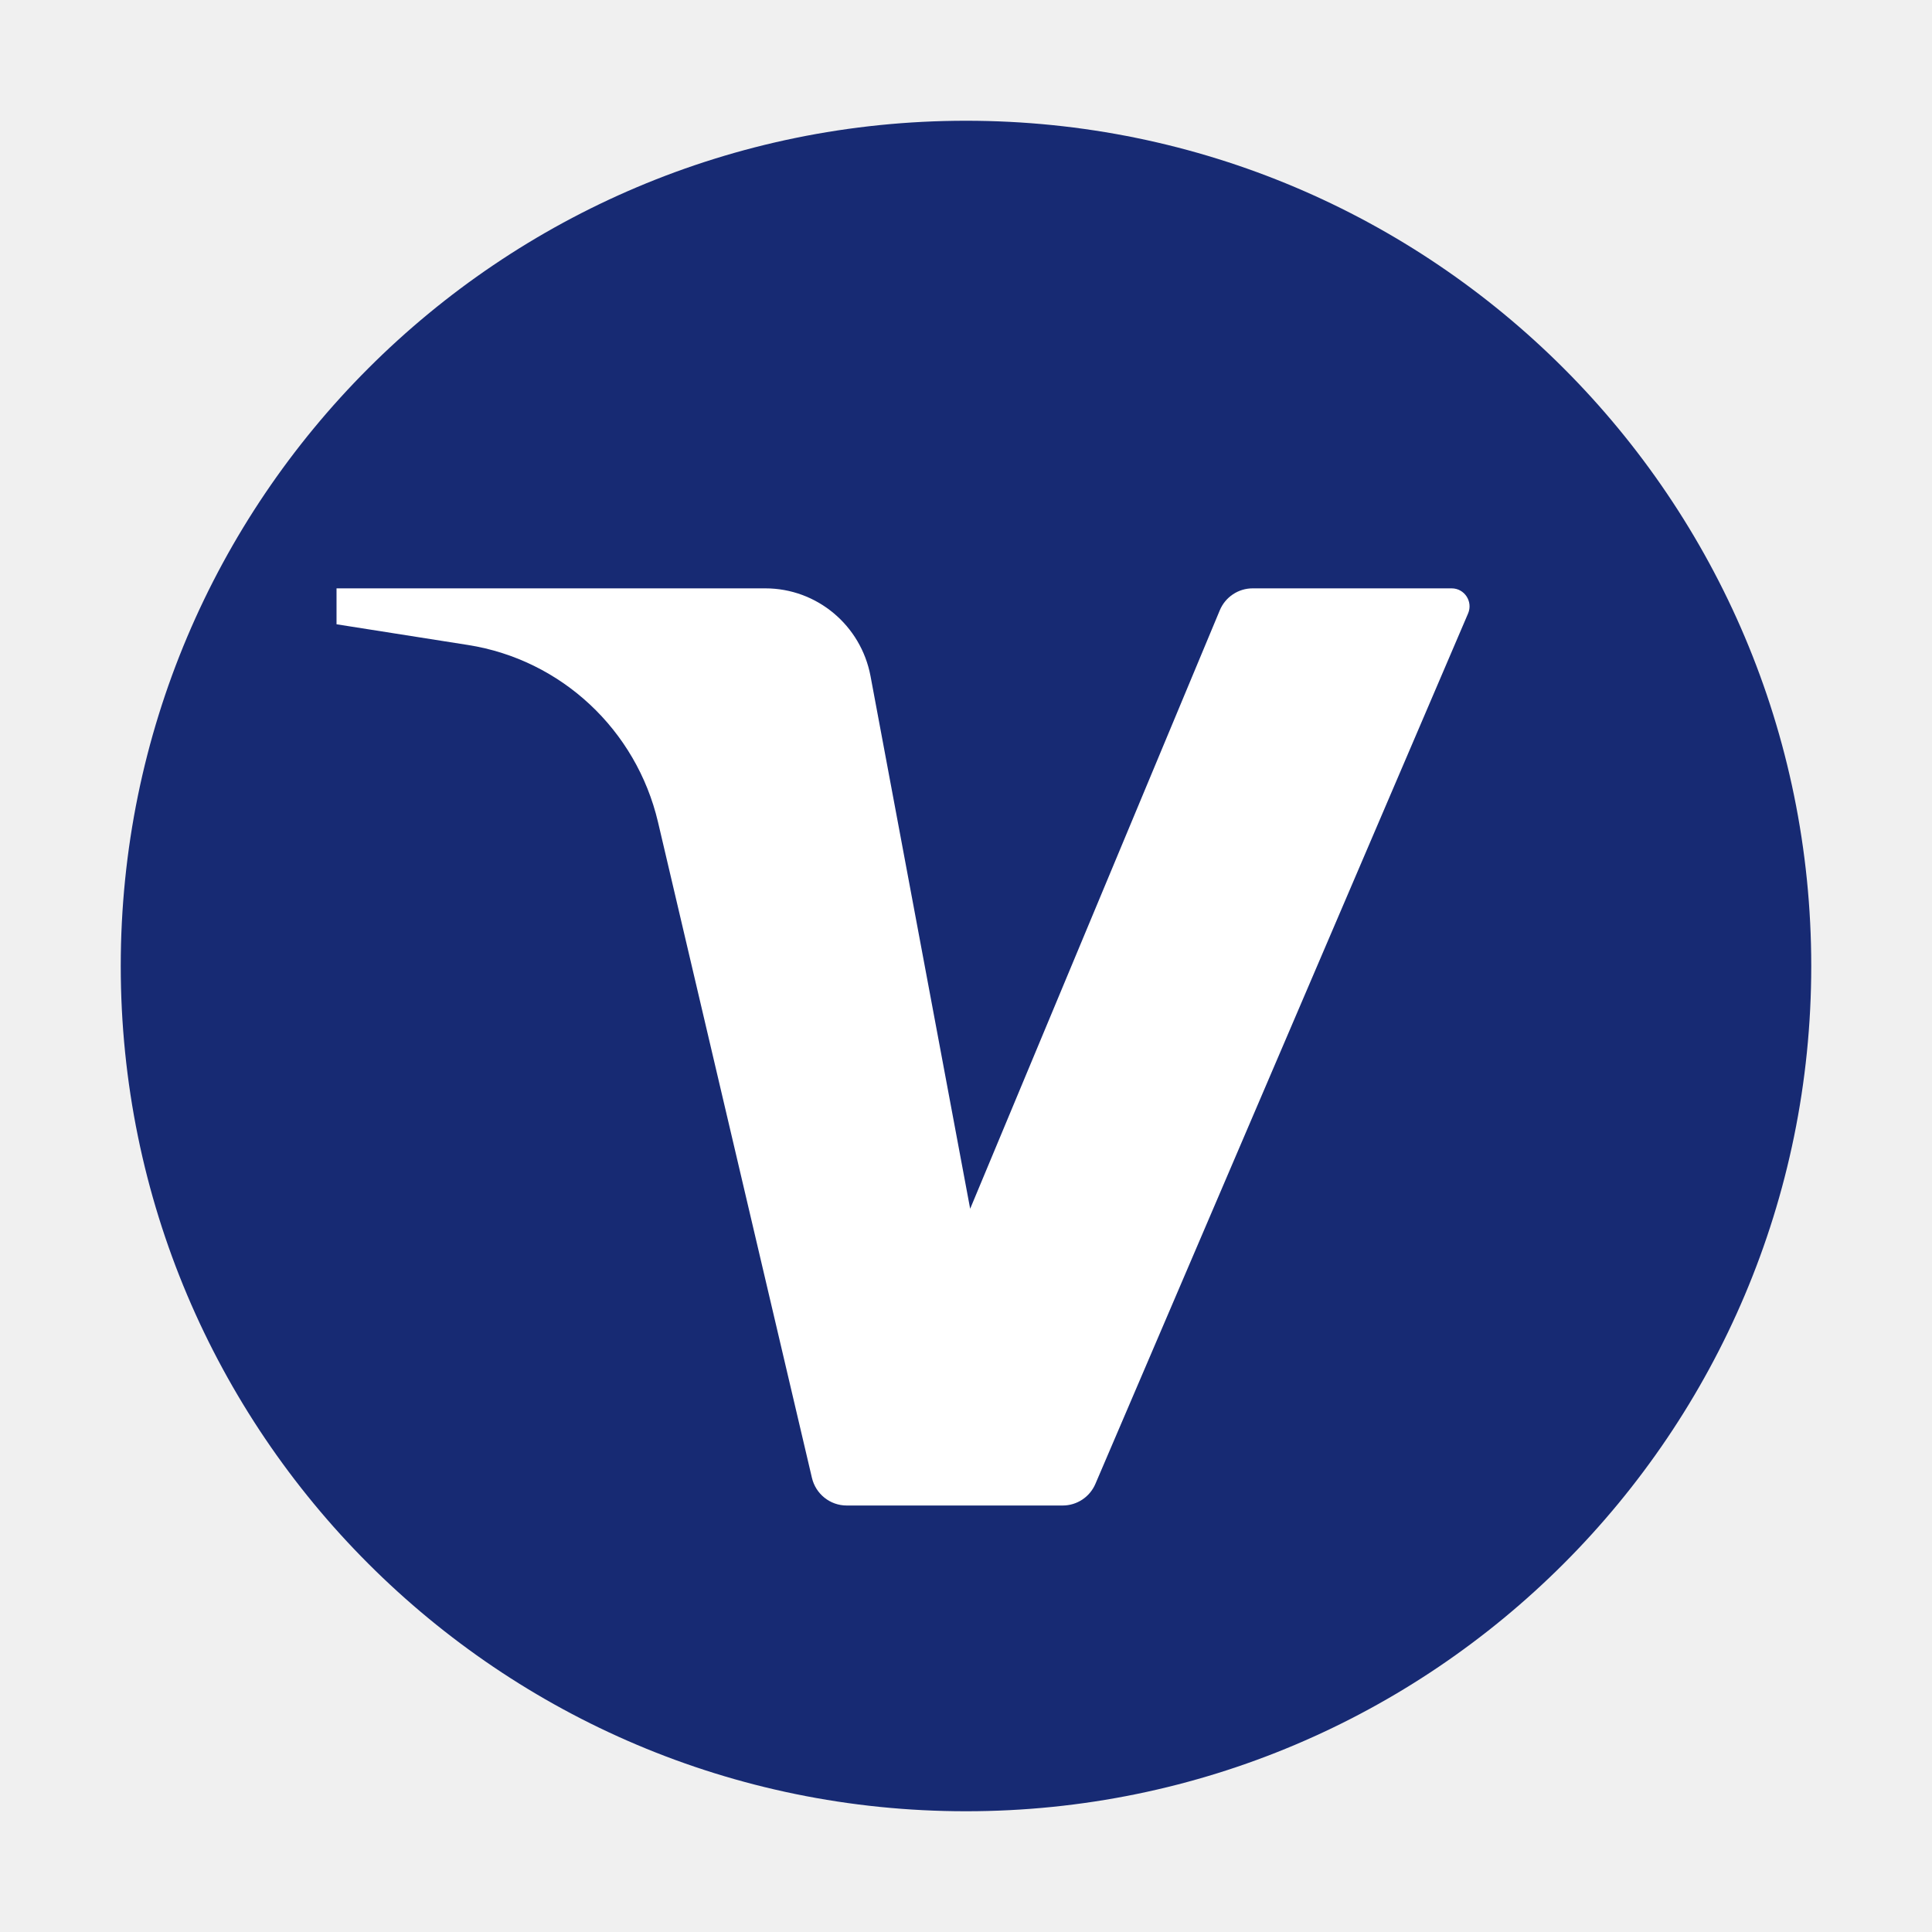
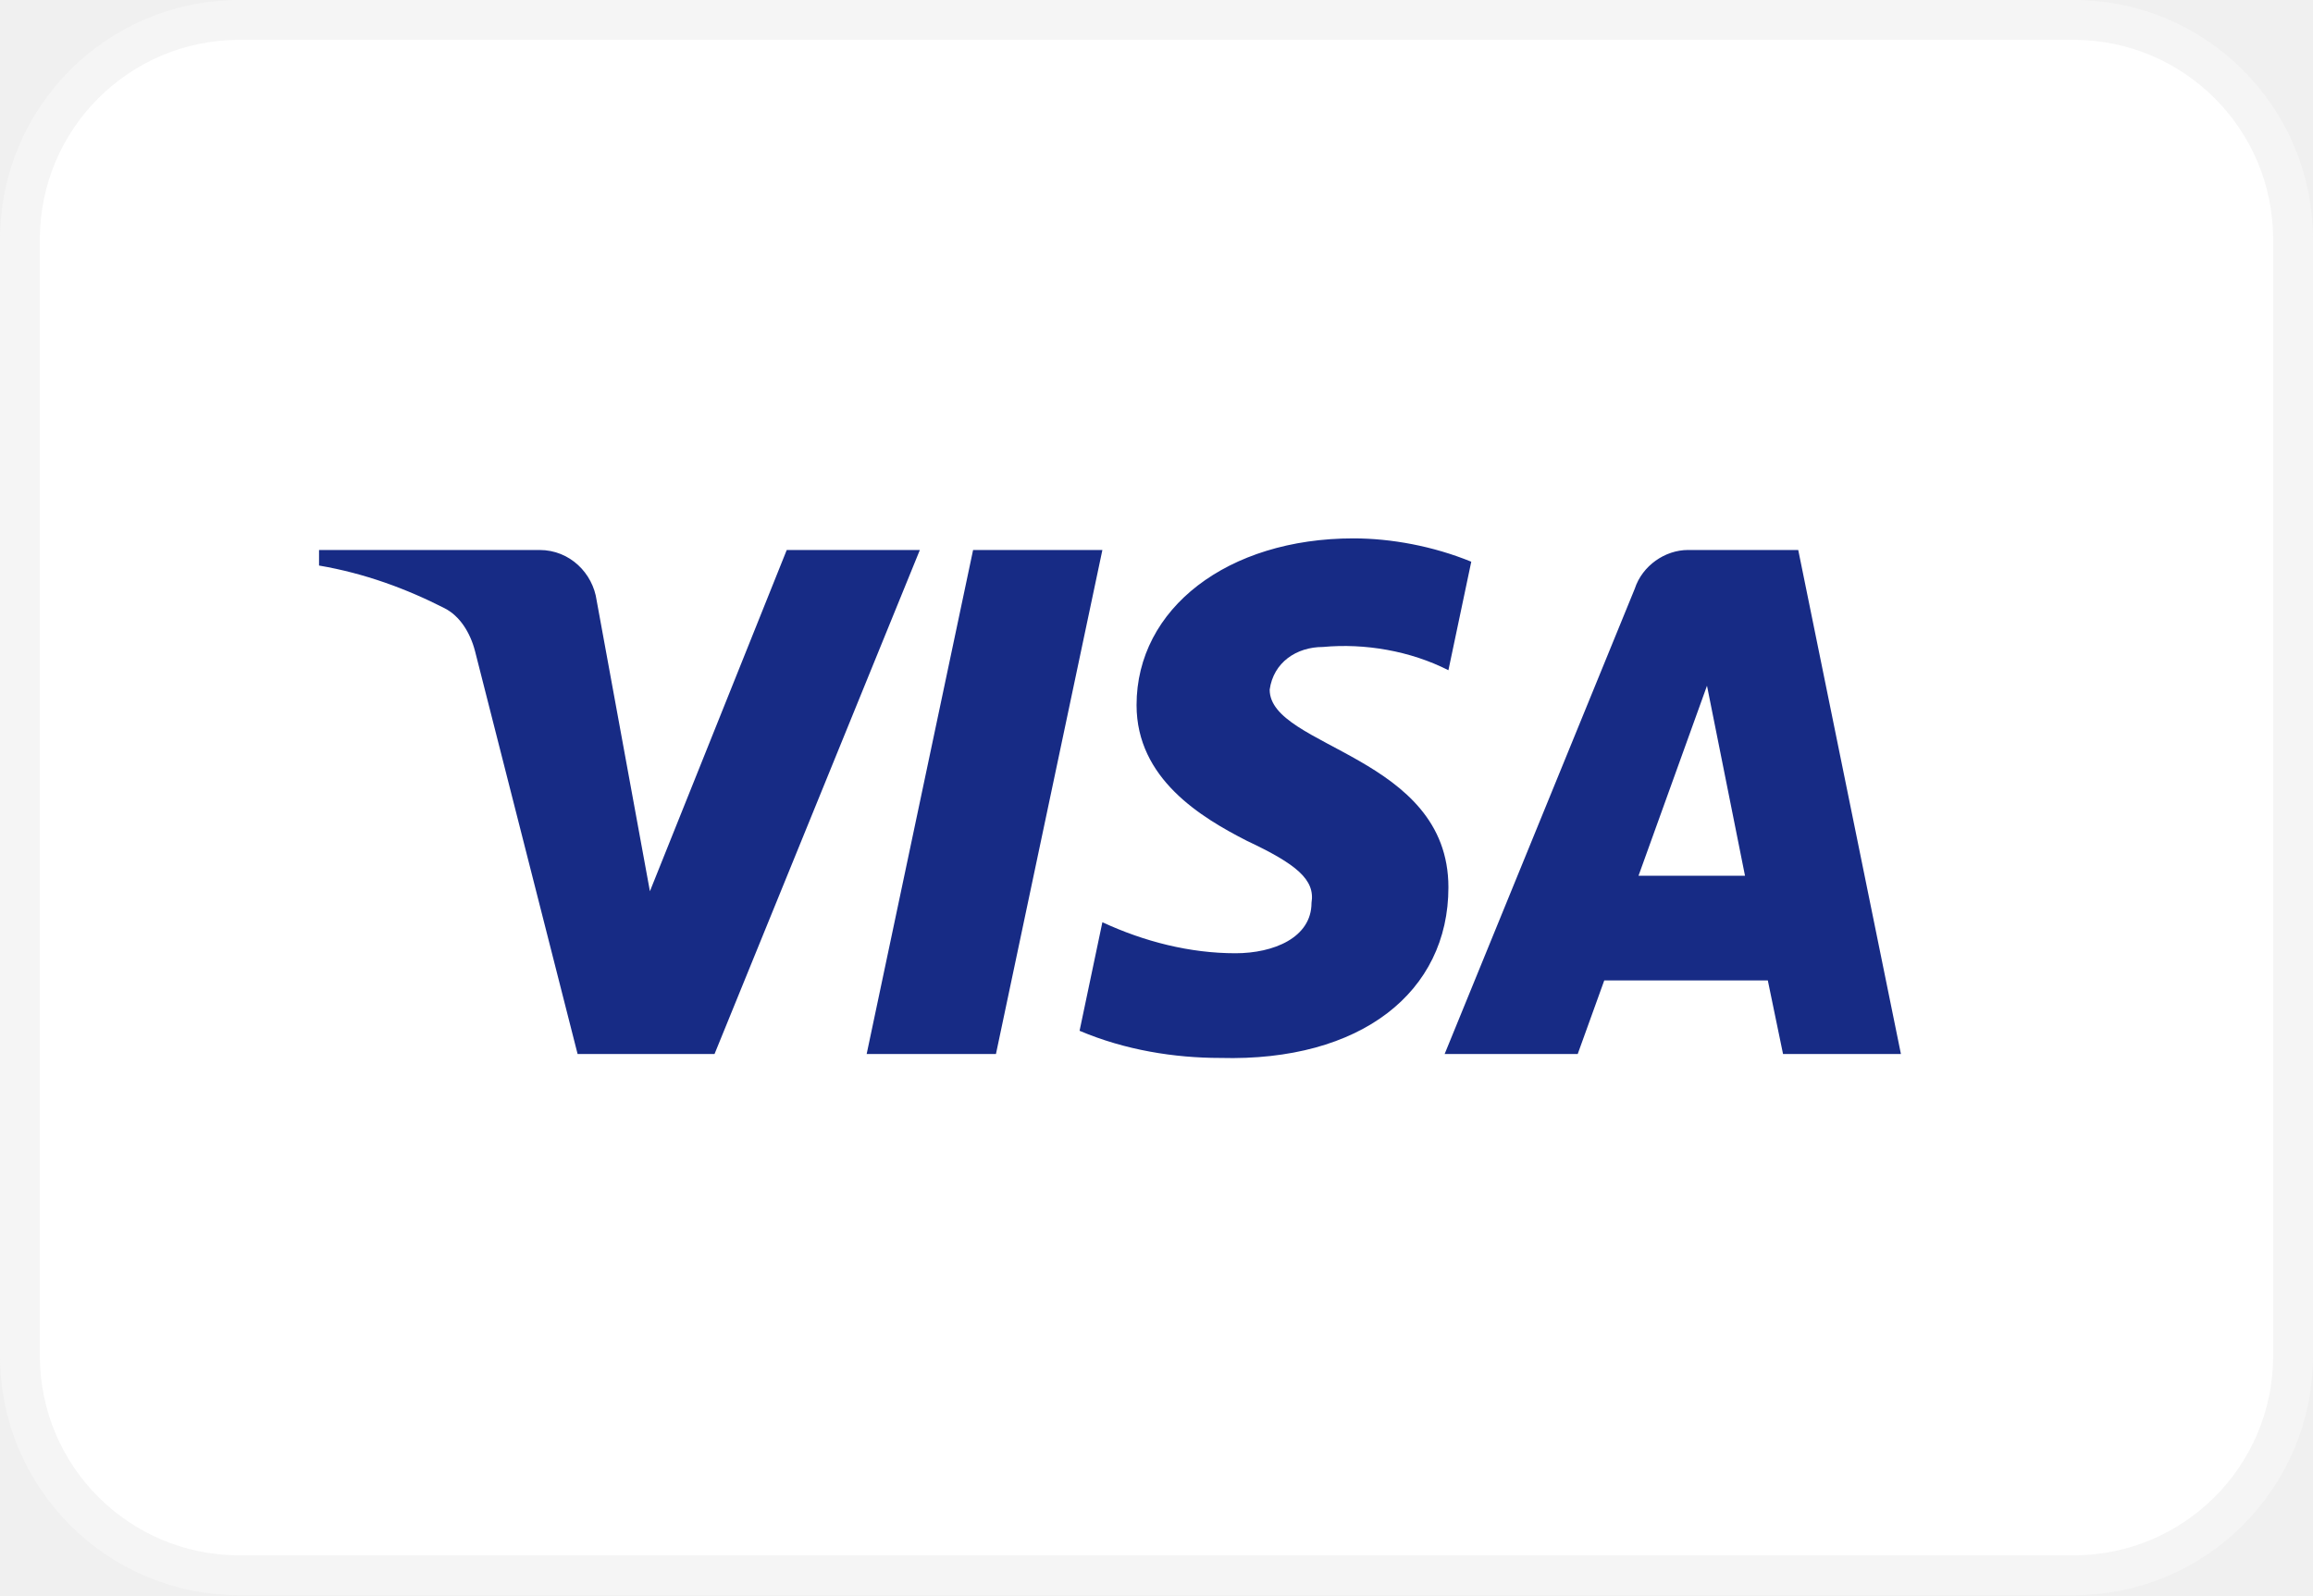
- <svg xmlns="http://www.w3.org/2000/svg" width="32" height="32" viewBox="0 0 32 32" fill="none">
-   <path d="M2 16C2 8.268 8.268 2 16 2C23.732 2 30 8.268 30 16C30 23.732 23.732 30 16 30C8.268 30 2 23.732 2 16Z" fill="#172A73" />
-   <path d="M5.574 9.745V10.34L7.752 10.683C9.295 10.926 10.539 12.086 10.899 13.618L13.448 24.477C13.511 24.746 13.749 24.936 14.024 24.936H17.601C17.837 24.936 18.051 24.795 18.144 24.576L24.316 10.161C24.4 9.964 24.257 9.745 24.044 9.745H20.748C20.51 9.745 20.295 9.888 20.203 10.11L16.069 20.021L14.419 11.201C14.261 10.356 13.529 9.745 12.676 9.745H5.574Z" fill="white" />
+ <svg xmlns="http://www.w3.org/2000/svg" width="58" height="40" viewBox="0 0 58 40" fill="none">
+   <rect x="0.5" y="0.5" width="57" height="39" rx="5.5" fill="white" />
+   <rect x="0.5" y="0.5" width="57" height="39" rx="5.5" stroke="#F5F5F5" />
+   <path fill-rule="evenodd" clip-rule="evenodd" d="M17.917 26.43H14.484L11.91 16.321C11.788 15.856 11.528 15.444 11.147 15.251C10.194 14.764 9.145 14.376 8 14.181V13.791H13.53C14.293 13.791 14.866 14.376 14.961 15.055L16.297 22.348L19.728 13.791H23.066L17.917 26.43ZM24.974 26.43H21.732L24.401 13.791H27.643L24.974 26.43ZM31.838 17.293C31.933 16.612 32.506 16.223 33.173 16.223C34.223 16.125 35.366 16.321 36.32 16.806L36.893 14.085C35.939 13.695 34.889 13.5 33.937 13.5C30.79 13.5 28.5 15.251 28.5 17.68C28.5 19.529 30.122 20.499 31.267 21.084C32.506 21.667 32.983 22.056 32.887 22.639C32.887 23.514 31.933 23.903 30.981 23.903C29.836 23.903 28.691 23.611 27.643 23.125L27.071 25.847C28.216 26.333 29.454 26.528 30.599 26.528C34.128 26.624 36.32 24.875 36.32 22.25C36.32 18.944 31.838 18.75 31.838 17.293ZM47.667 26.43L45.092 13.791H42.327C41.755 13.791 41.182 14.181 40.992 14.764L36.225 26.43H39.562L40.228 24.584H44.329L44.711 26.43H47.667ZM42.804 17.195L43.757 21.959H41.087L42.804 17.195Z" fill="#172B85" />
</svg>
